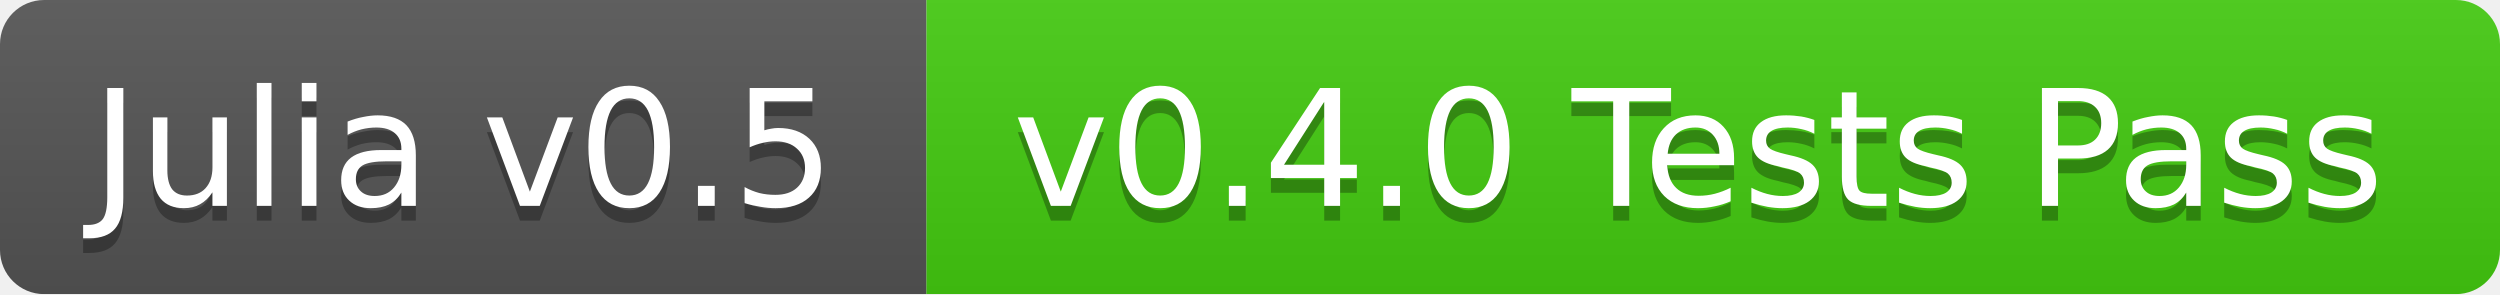
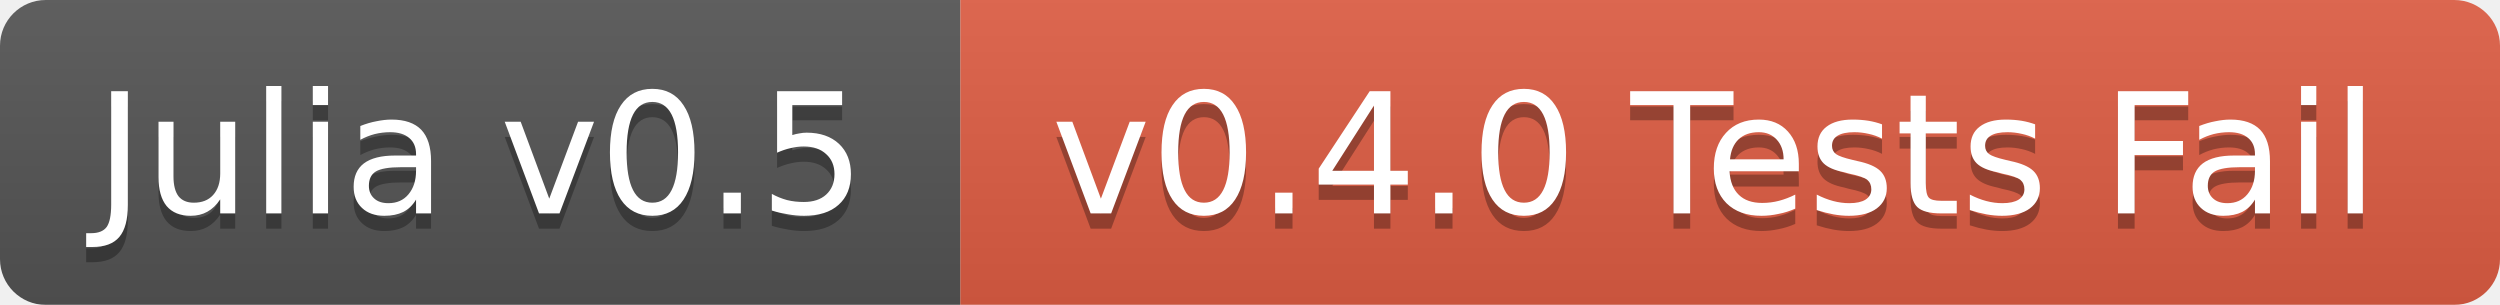
- <svg xmlns="http://www.w3.org/2000/svg" width="170" height="20">
+ <svg xmlns="http://www.w3.org/2000/svg" width="164" height="20">
  <linearGradient id="b" x2="0" y2="100%">
    <stop offset="0" stop-color="#bbb" stop-opacity=".1" />
    <stop offset="1" stop-opacity=".1" />
  </linearGradient>
  <mask id="a">
-     <rect width="170" height="20" rx="3" fill="#fff" />
+     <rect width="164" height="20" rx="3" fill="#fff" />
  </mask>
  <g mask="url(#a)">
    <path fill="#555" d="M0 0h63v20H0z" />
-     <path fill="#4c1" d="M63 0h107v20H63z" />
-     <path fill="url(#b)" d="M0 0h170v20H0z" />
+     <path fill="#e05d44" d="M63 0h101v20H63z" />
+     <path fill="url(#b)" d="M0 0h164v20H0z" />
  </g>
  <g fill="#fff" text-anchor="middle" font-family="DejaVu Sans,Verdana,Geneva,sans-serif" font-size="11">
    <text x="31.5" y="15" fill="#010101" fill-opacity=".3">Julia v0.5</text>
    <text x="31.5" y="14">Julia v0.5</text>
-     <text x="115.5" y="15" fill="#010101" fill-opacity=".3">v0.4.0 Tests Pass</text>
-     <text x="115.5" y="14">v0.4.0 Tests Pass</text>
+     <text x="112.5" y="15" fill="#010101" fill-opacity=".3">v0.4.0 Tests Fail</text>
+     <text x="112.5" y="14">v0.4.0 Tests Fail</text>
  </g>
</svg>
